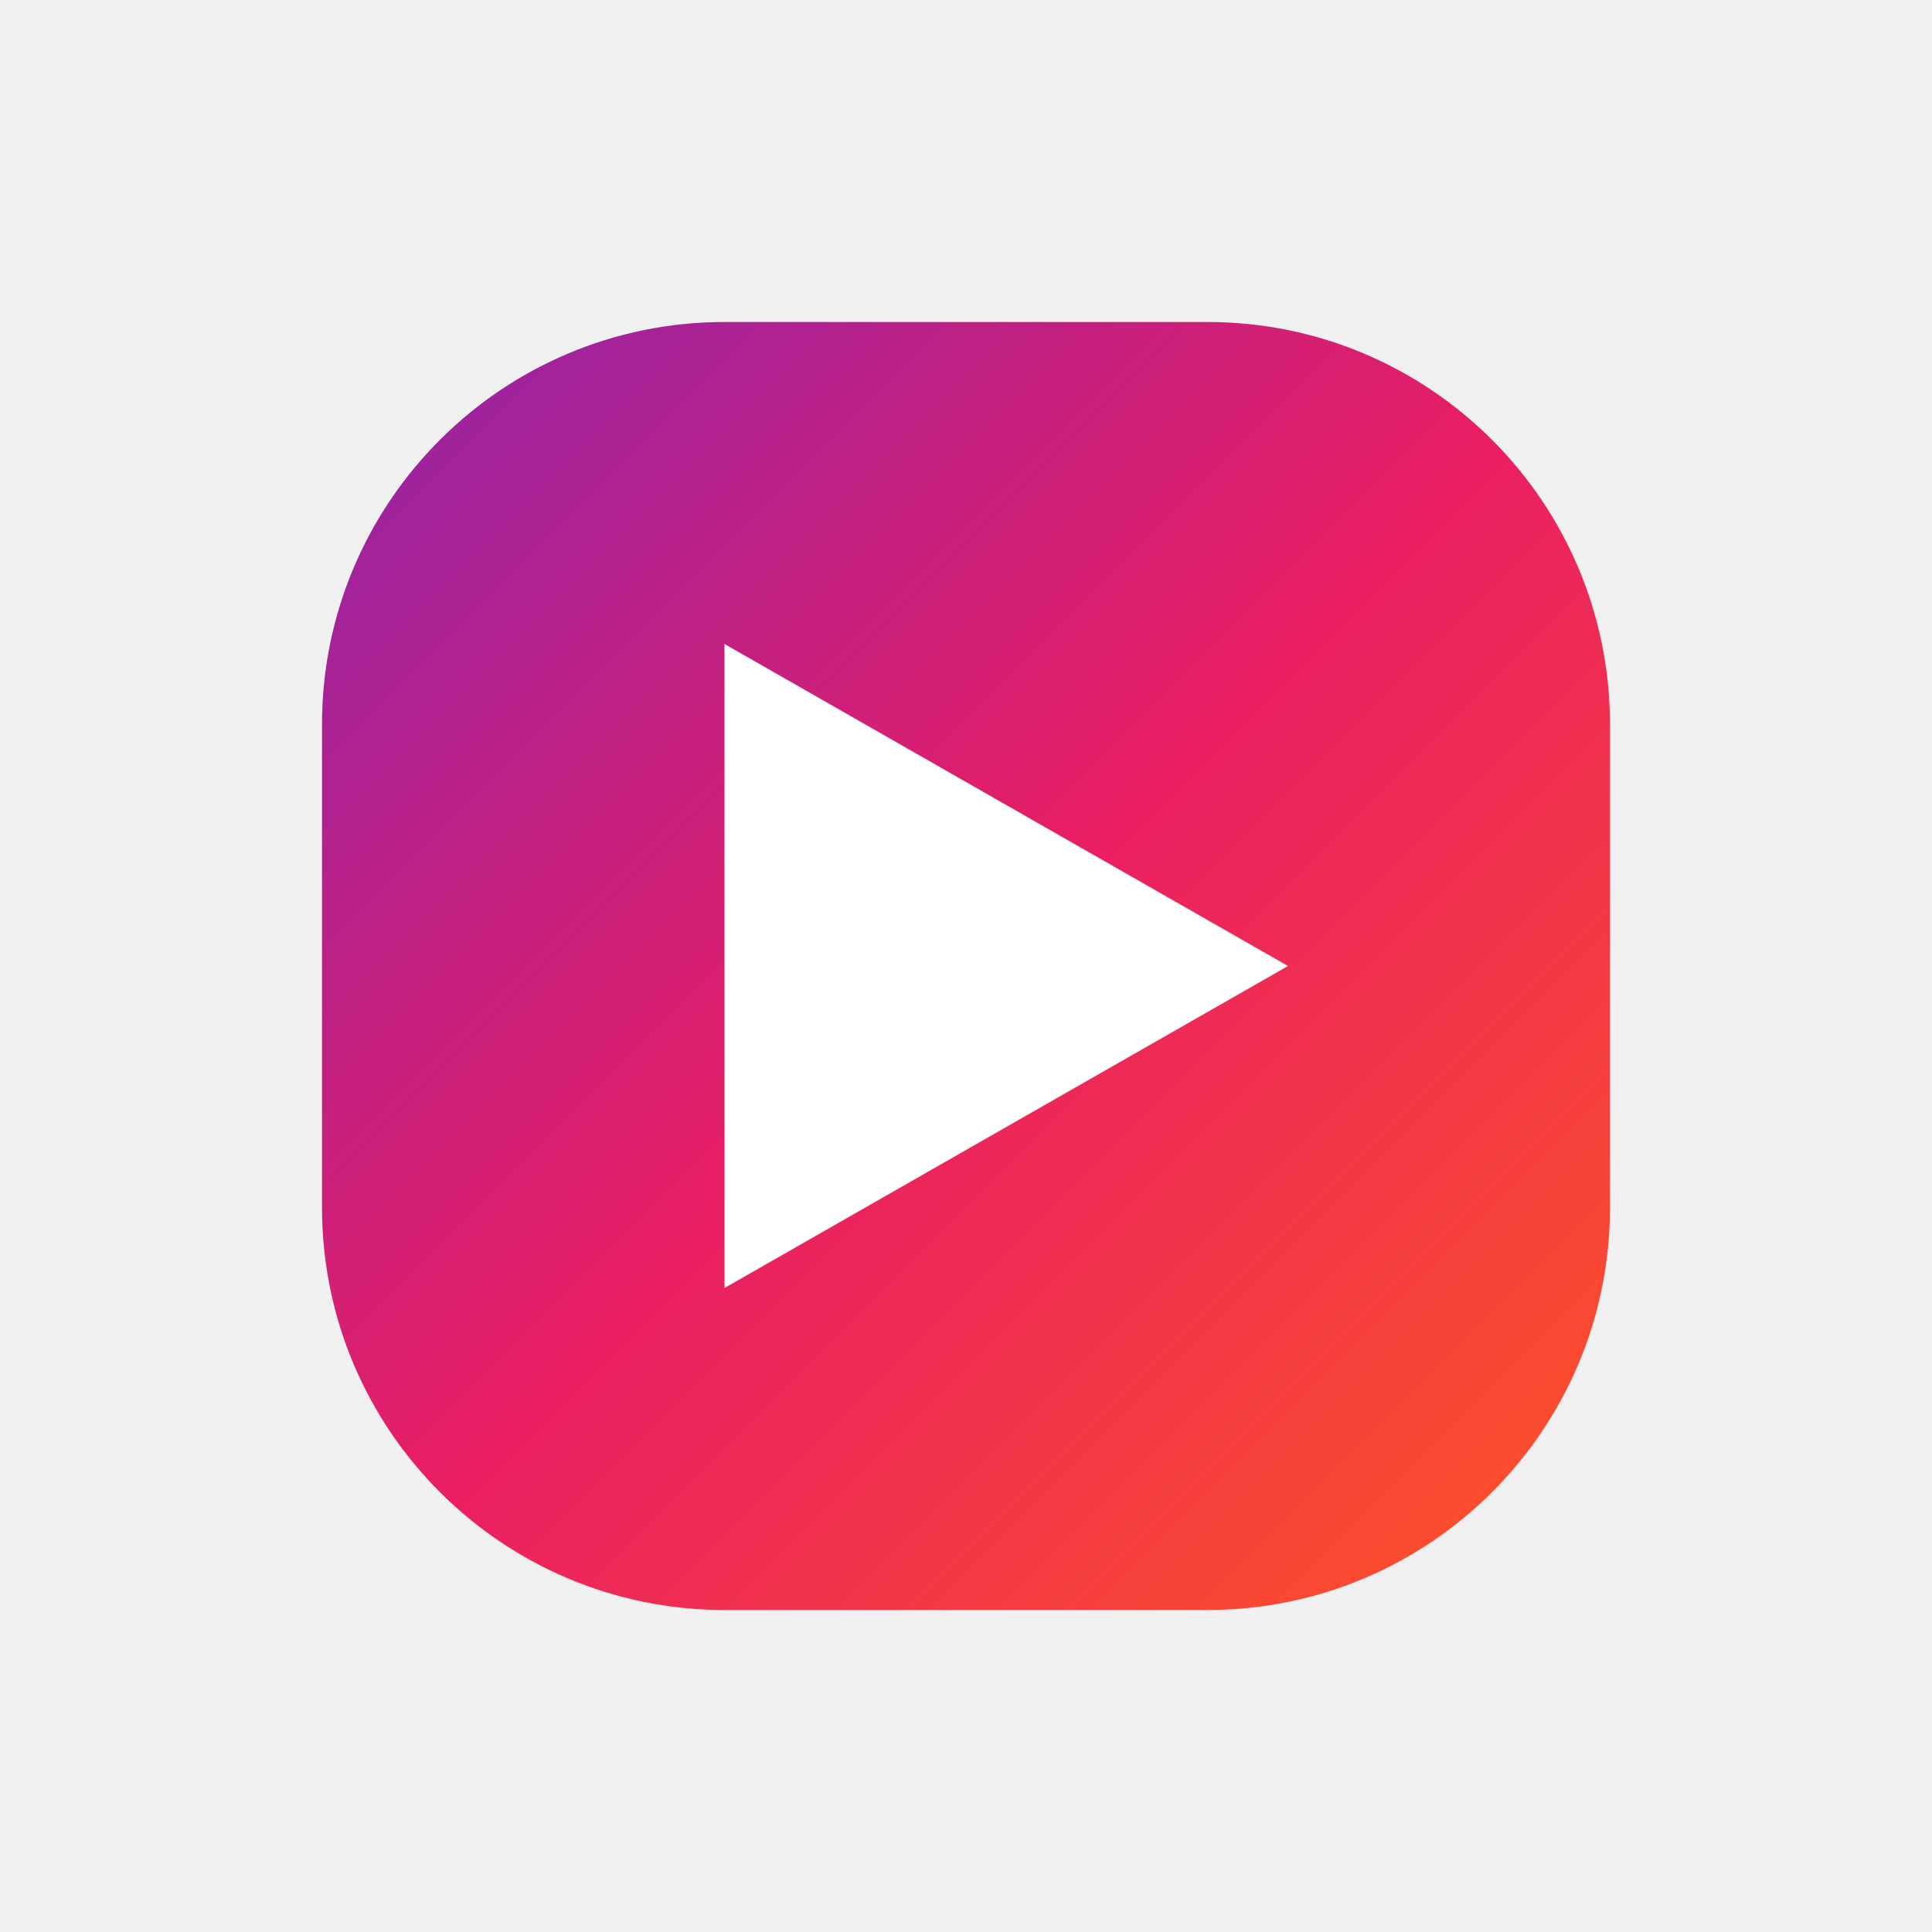
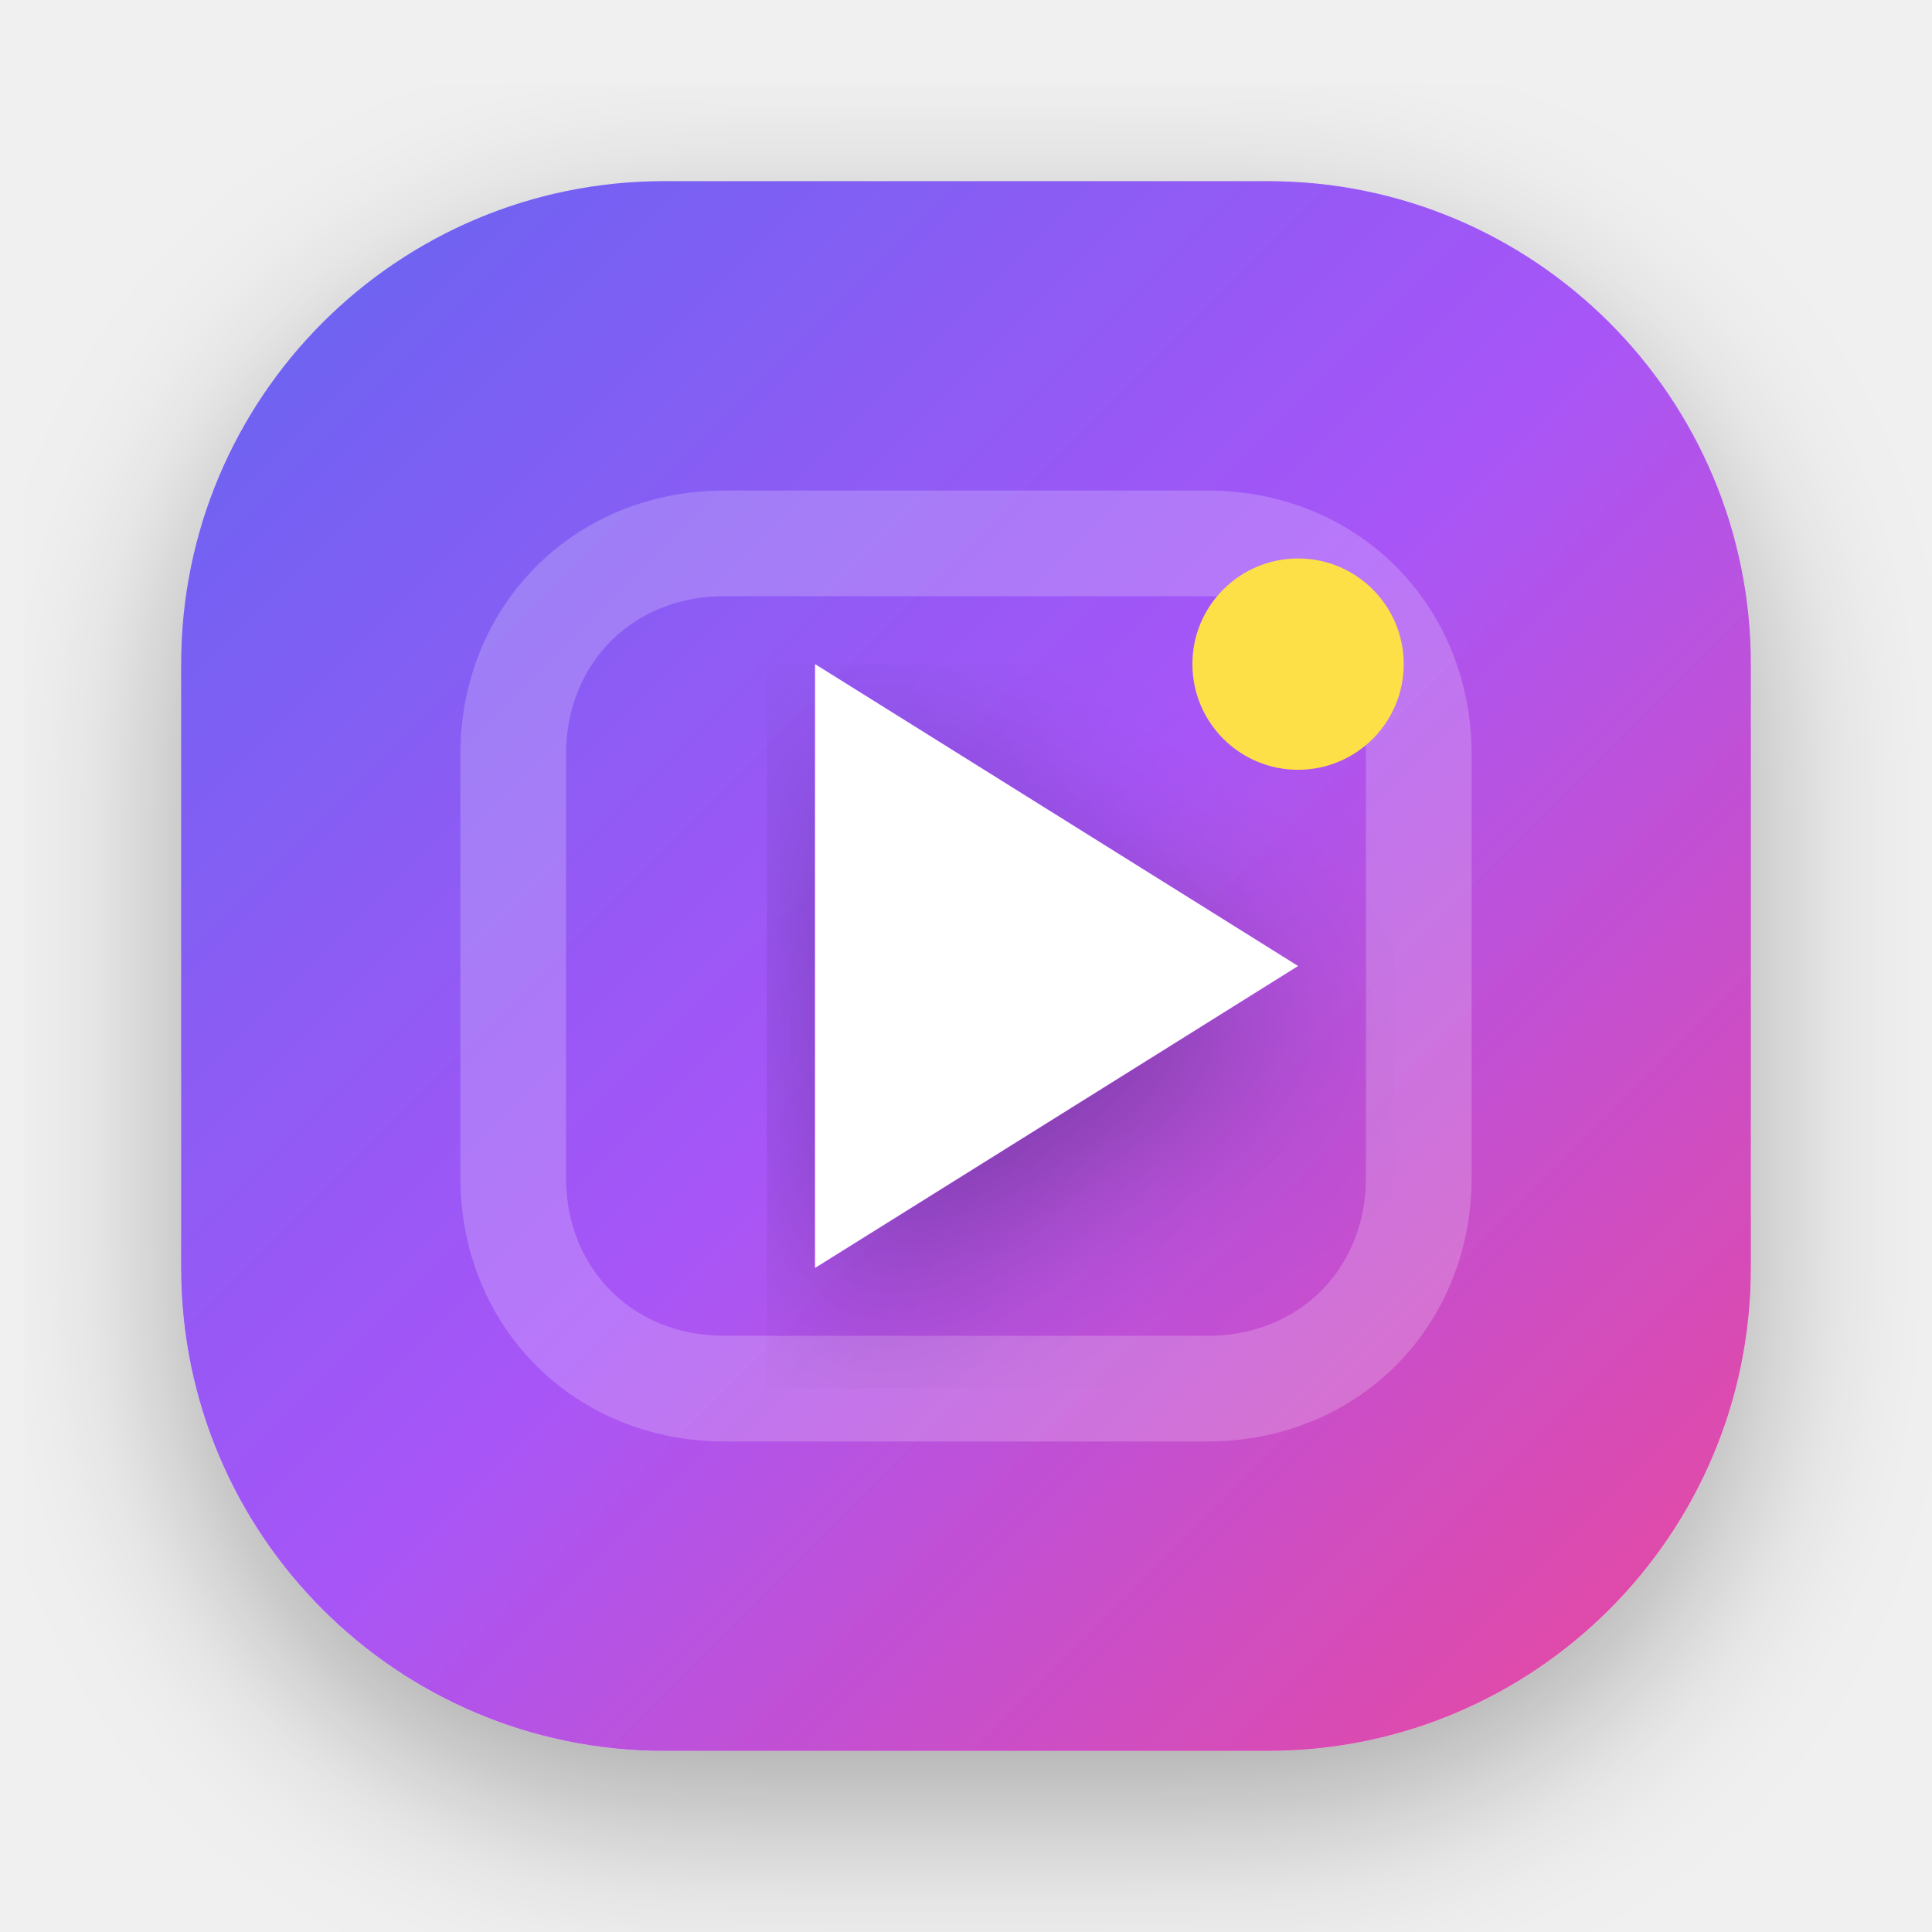
- <svg xmlns="http://www.w3.org/2000/svg" viewBox="0 0 48 48">
+ <svg xmlns="http://www.w3.org/2000/svg" viewBox="0 0 64 64" width="64" height="64">
  <defs>
-     <linearGradient id="clipbg" x1="0%" y1="0%" x2="100%" y2="100%">
-       <stop offset="0%" stop-color="#8E24AA" />
-       <stop offset="50%" stop-color="#E91E63" />
-       <stop offset="100%" stop-color="#FF5722" />
+     <linearGradient id="clipG1" x1="0%" y1="0%" x2="100%" y2="100%">
+       <stop offset="0%" stop-color="#6366F1" />
+       <stop offset="50%" stop-color="#A855F7" />
+       <stop offset="100%" stop-color="#EC4899" />
    </linearGradient>
+     <linearGradient id="clipG2" x1="0%" y1="0%" x2="100%" y2="100%">
+       <stop offset="0%" stop-color="#38BDF8" />
+       <stop offset="100%" stop-color="#6366F1" />
+     </linearGradient>
+     <filter id="clip-sh" x="-10%" y="-10%" width="130%" height="130%">
+       <feDropShadow dx="0" dy="2" stdDeviation="3" flood-opacity="0.3" />
+     </filter>
  </defs>
-   <rect x="8" y="8" width="32" height="32" rx="10" fill="url(#clipbg)" />
-   <path d="M18 16l14 8-14 8z" fill="#ffffff" />
+   <rect x="6" y="6" width="52" height="52" rx="16" fill="url(#clipG1)" filter="url(#clip-sh)" />
+   <path d="M24 18 C20 18 17 21 17 25 L17 39 C17 43 20 46 24 46 L40 46 C44 46 47 43 47 39 L47 25 C47 21 44 18 40 18 Z" fill="none" stroke="#FFFFFF" stroke-width="3.5" opacity="0.2" />
+   <polygon points="27,22 43,32 27,42" fill="#FFFFFF" filter="url(#clip-sh)" />
+   <circle cx="43" cy="22" r="3.5" fill="#FDE047" />
</svg>
